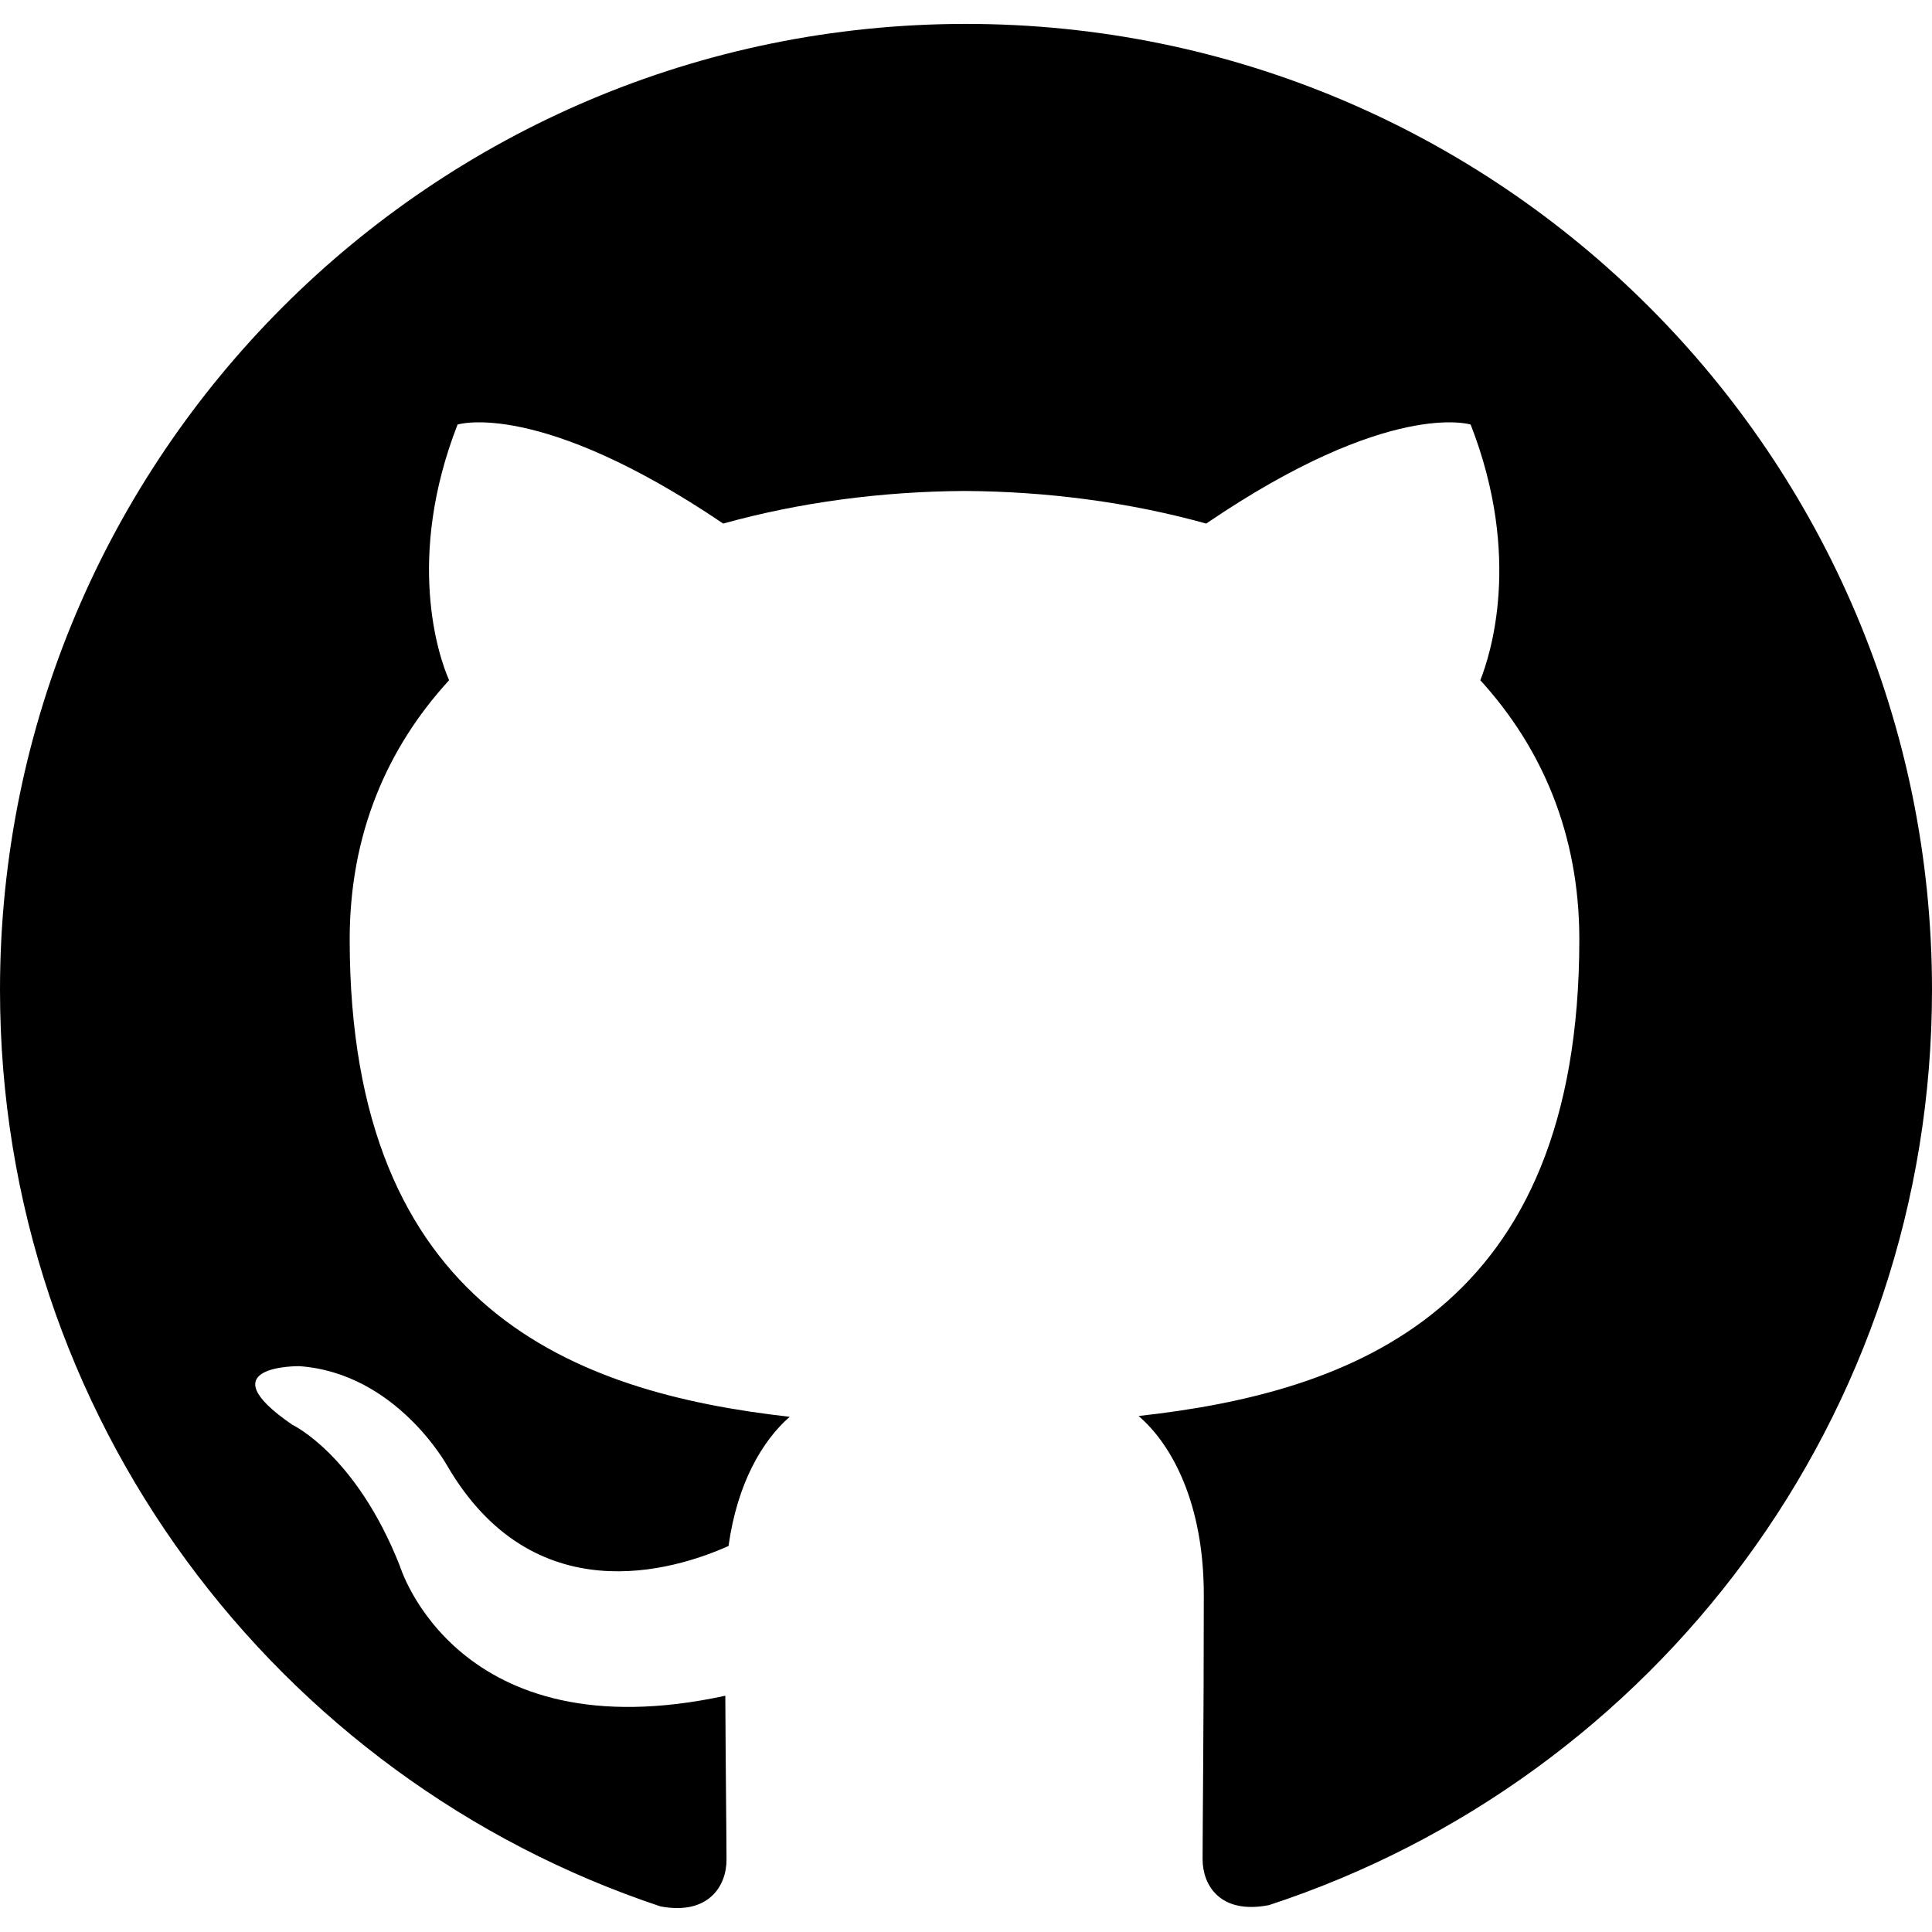
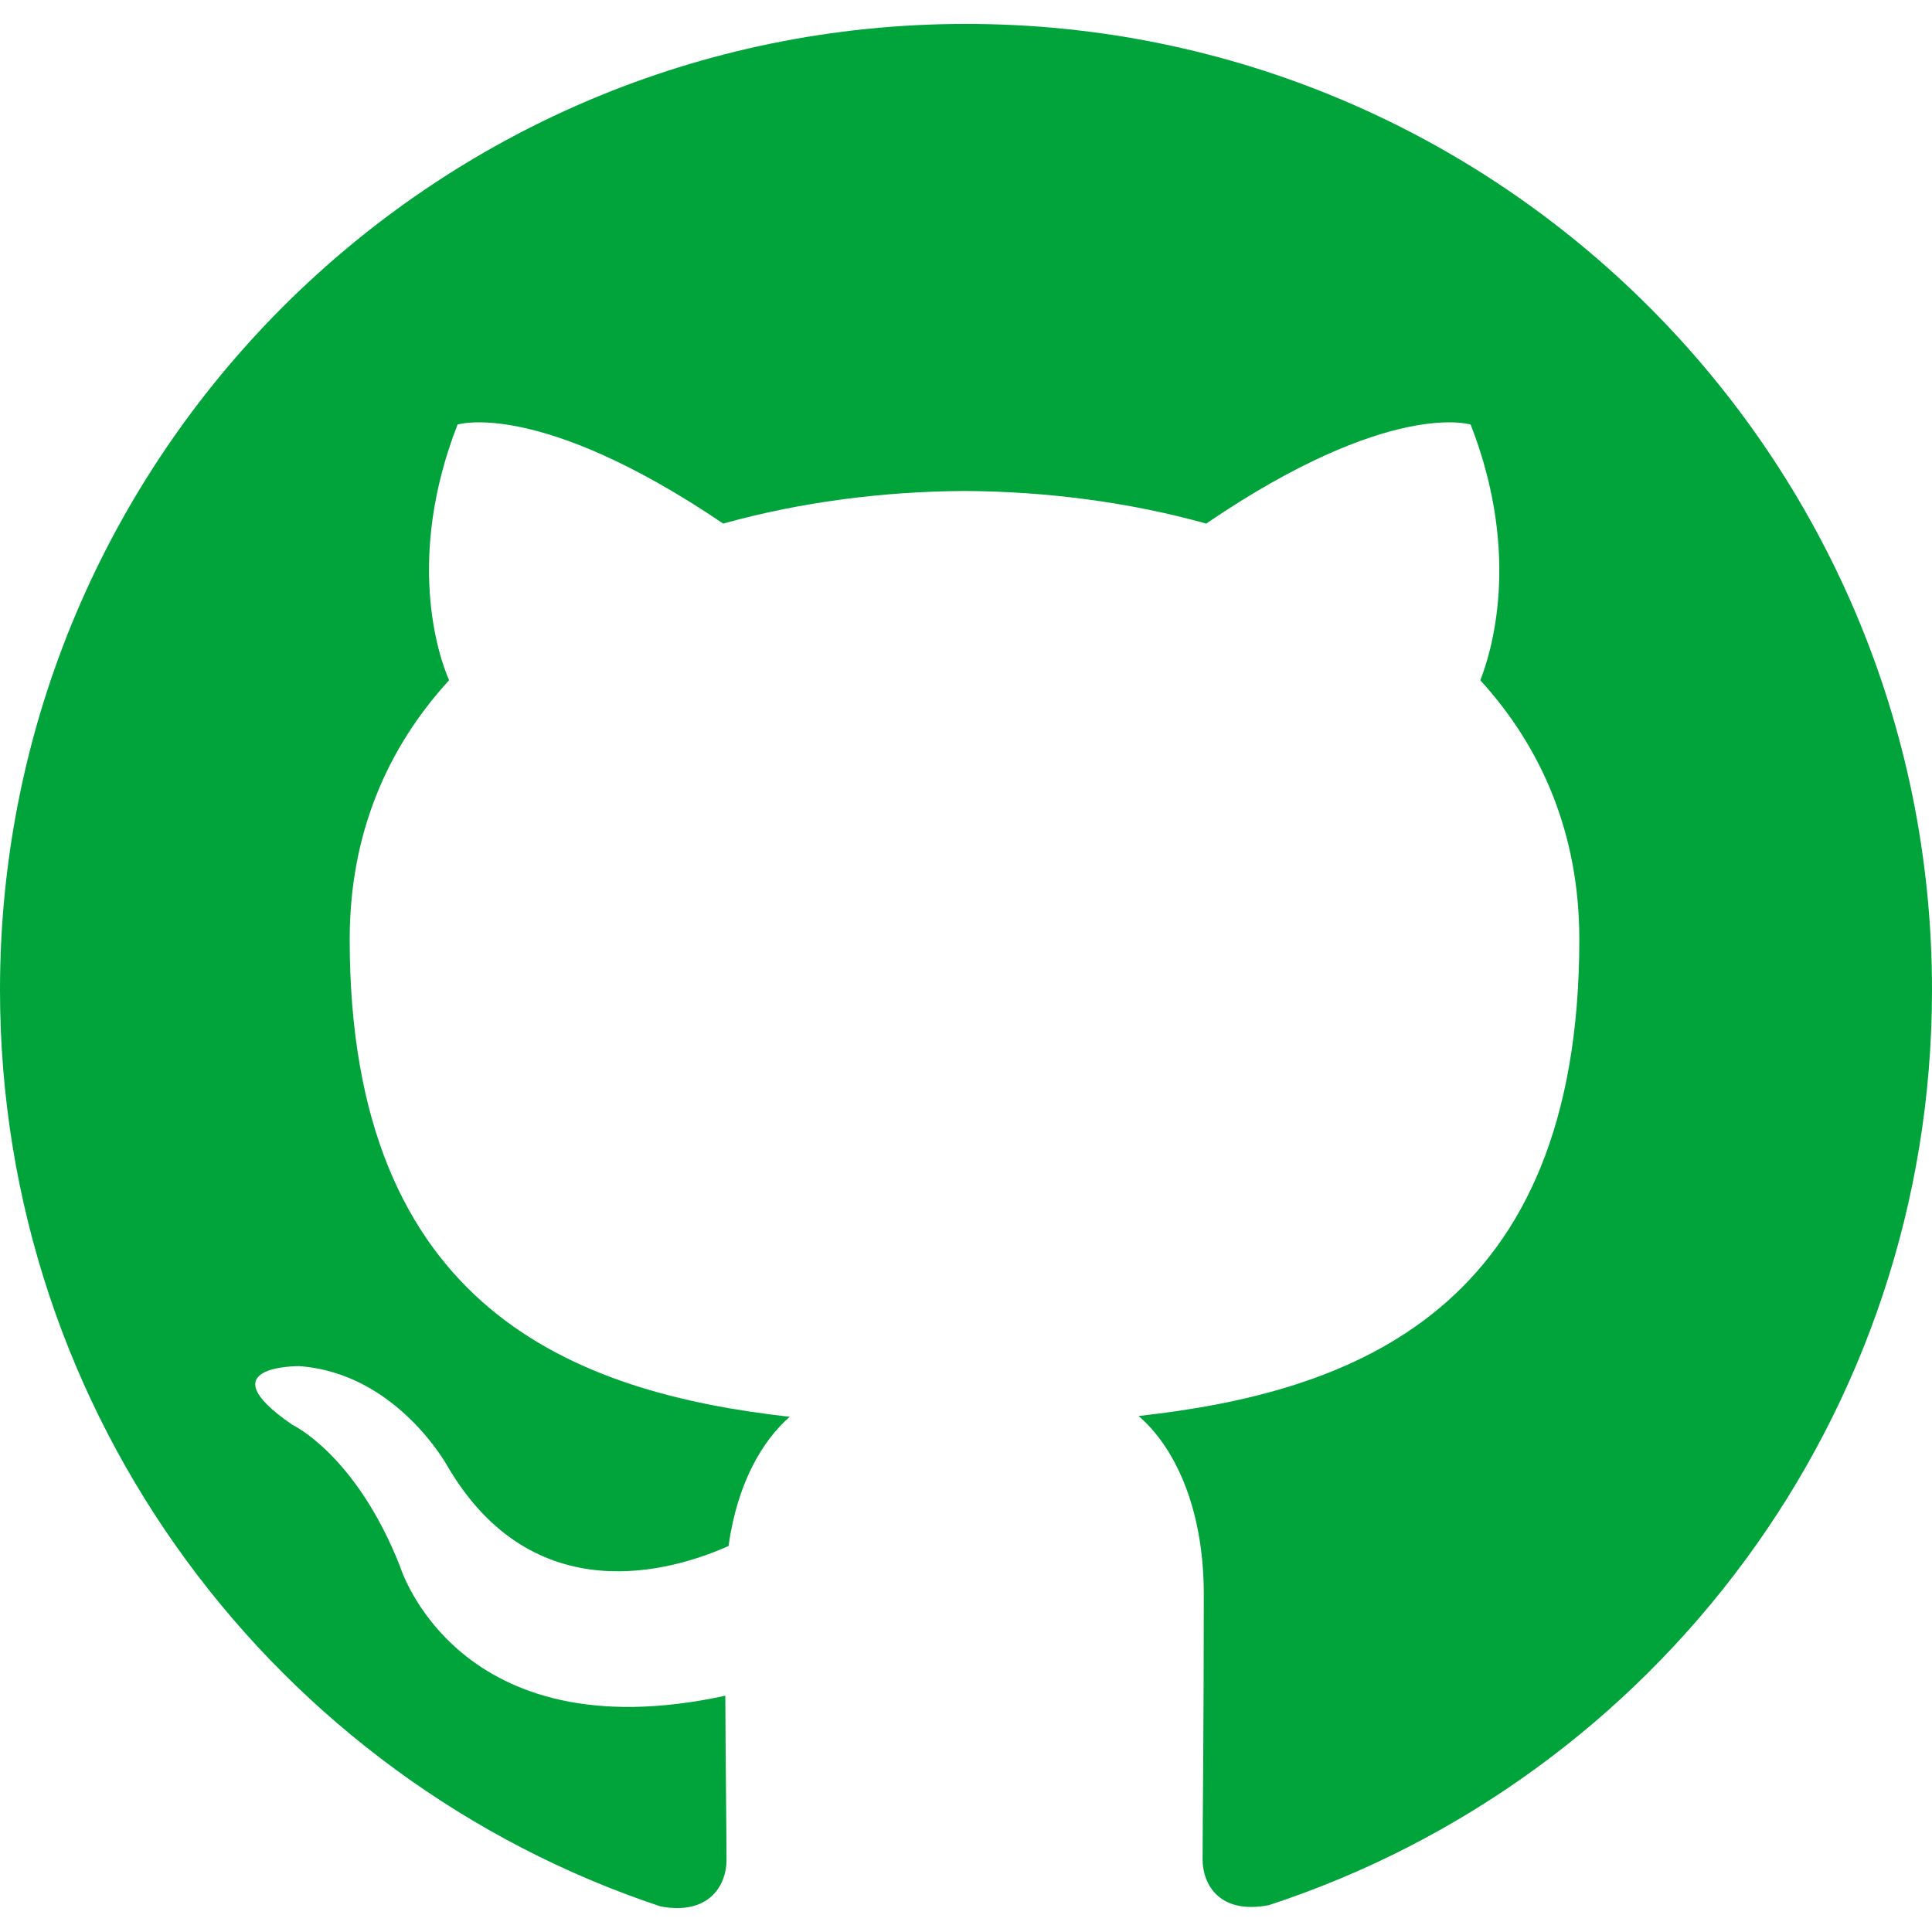
- <svg xmlns="http://www.w3.org/2000/svg" role="img" viewBox="0 0 24 24">
+ <svg xmlns="http://www.w3.org/2000/svg" fill="#00a43b" role="img" viewBox="0 0 24 24">
  <path d="M12 .297c-6.63 0-12 5.373-12 12 0 5.303 3.438 9.8 8.205 11.385.6.113.82-.258.82-.577 0-.285-.01-1.04-.015-2.04-3.338.724-4.042-1.61-4.042-1.61C4.422 18.07 3.633 17.7 3.633 17.7c-1.087-.744.084-.729.084-.729 1.205.084 1.838 1.236 1.838 1.236 1.07 1.835 2.809 1.305 3.495.998.108-.776.417-1.305.76-1.605-2.665-.3-5.466-1.332-5.466-5.93 0-1.31.465-2.38 1.235-3.22-.135-.303-.54-1.523.105-3.176 0 0 1.005-.322 3.3 1.23.96-.267 1.98-.399 3-.405 1.02.006 2.04.138 3 .405 2.28-1.552 3.285-1.23 3.285-1.23.645 1.653.24 2.873.12 3.176.765.84 1.23 1.91 1.23 3.22 0 4.61-2.805 5.625-5.475 5.92.42.36.81 1.096.81 2.22 0 1.606-.015 2.896-.015 3.286 0 .315.21.69.825.57C20.565 22.092 24 17.592 24 12.297c0-6.627-5.373-12-12-12" />
</svg>
